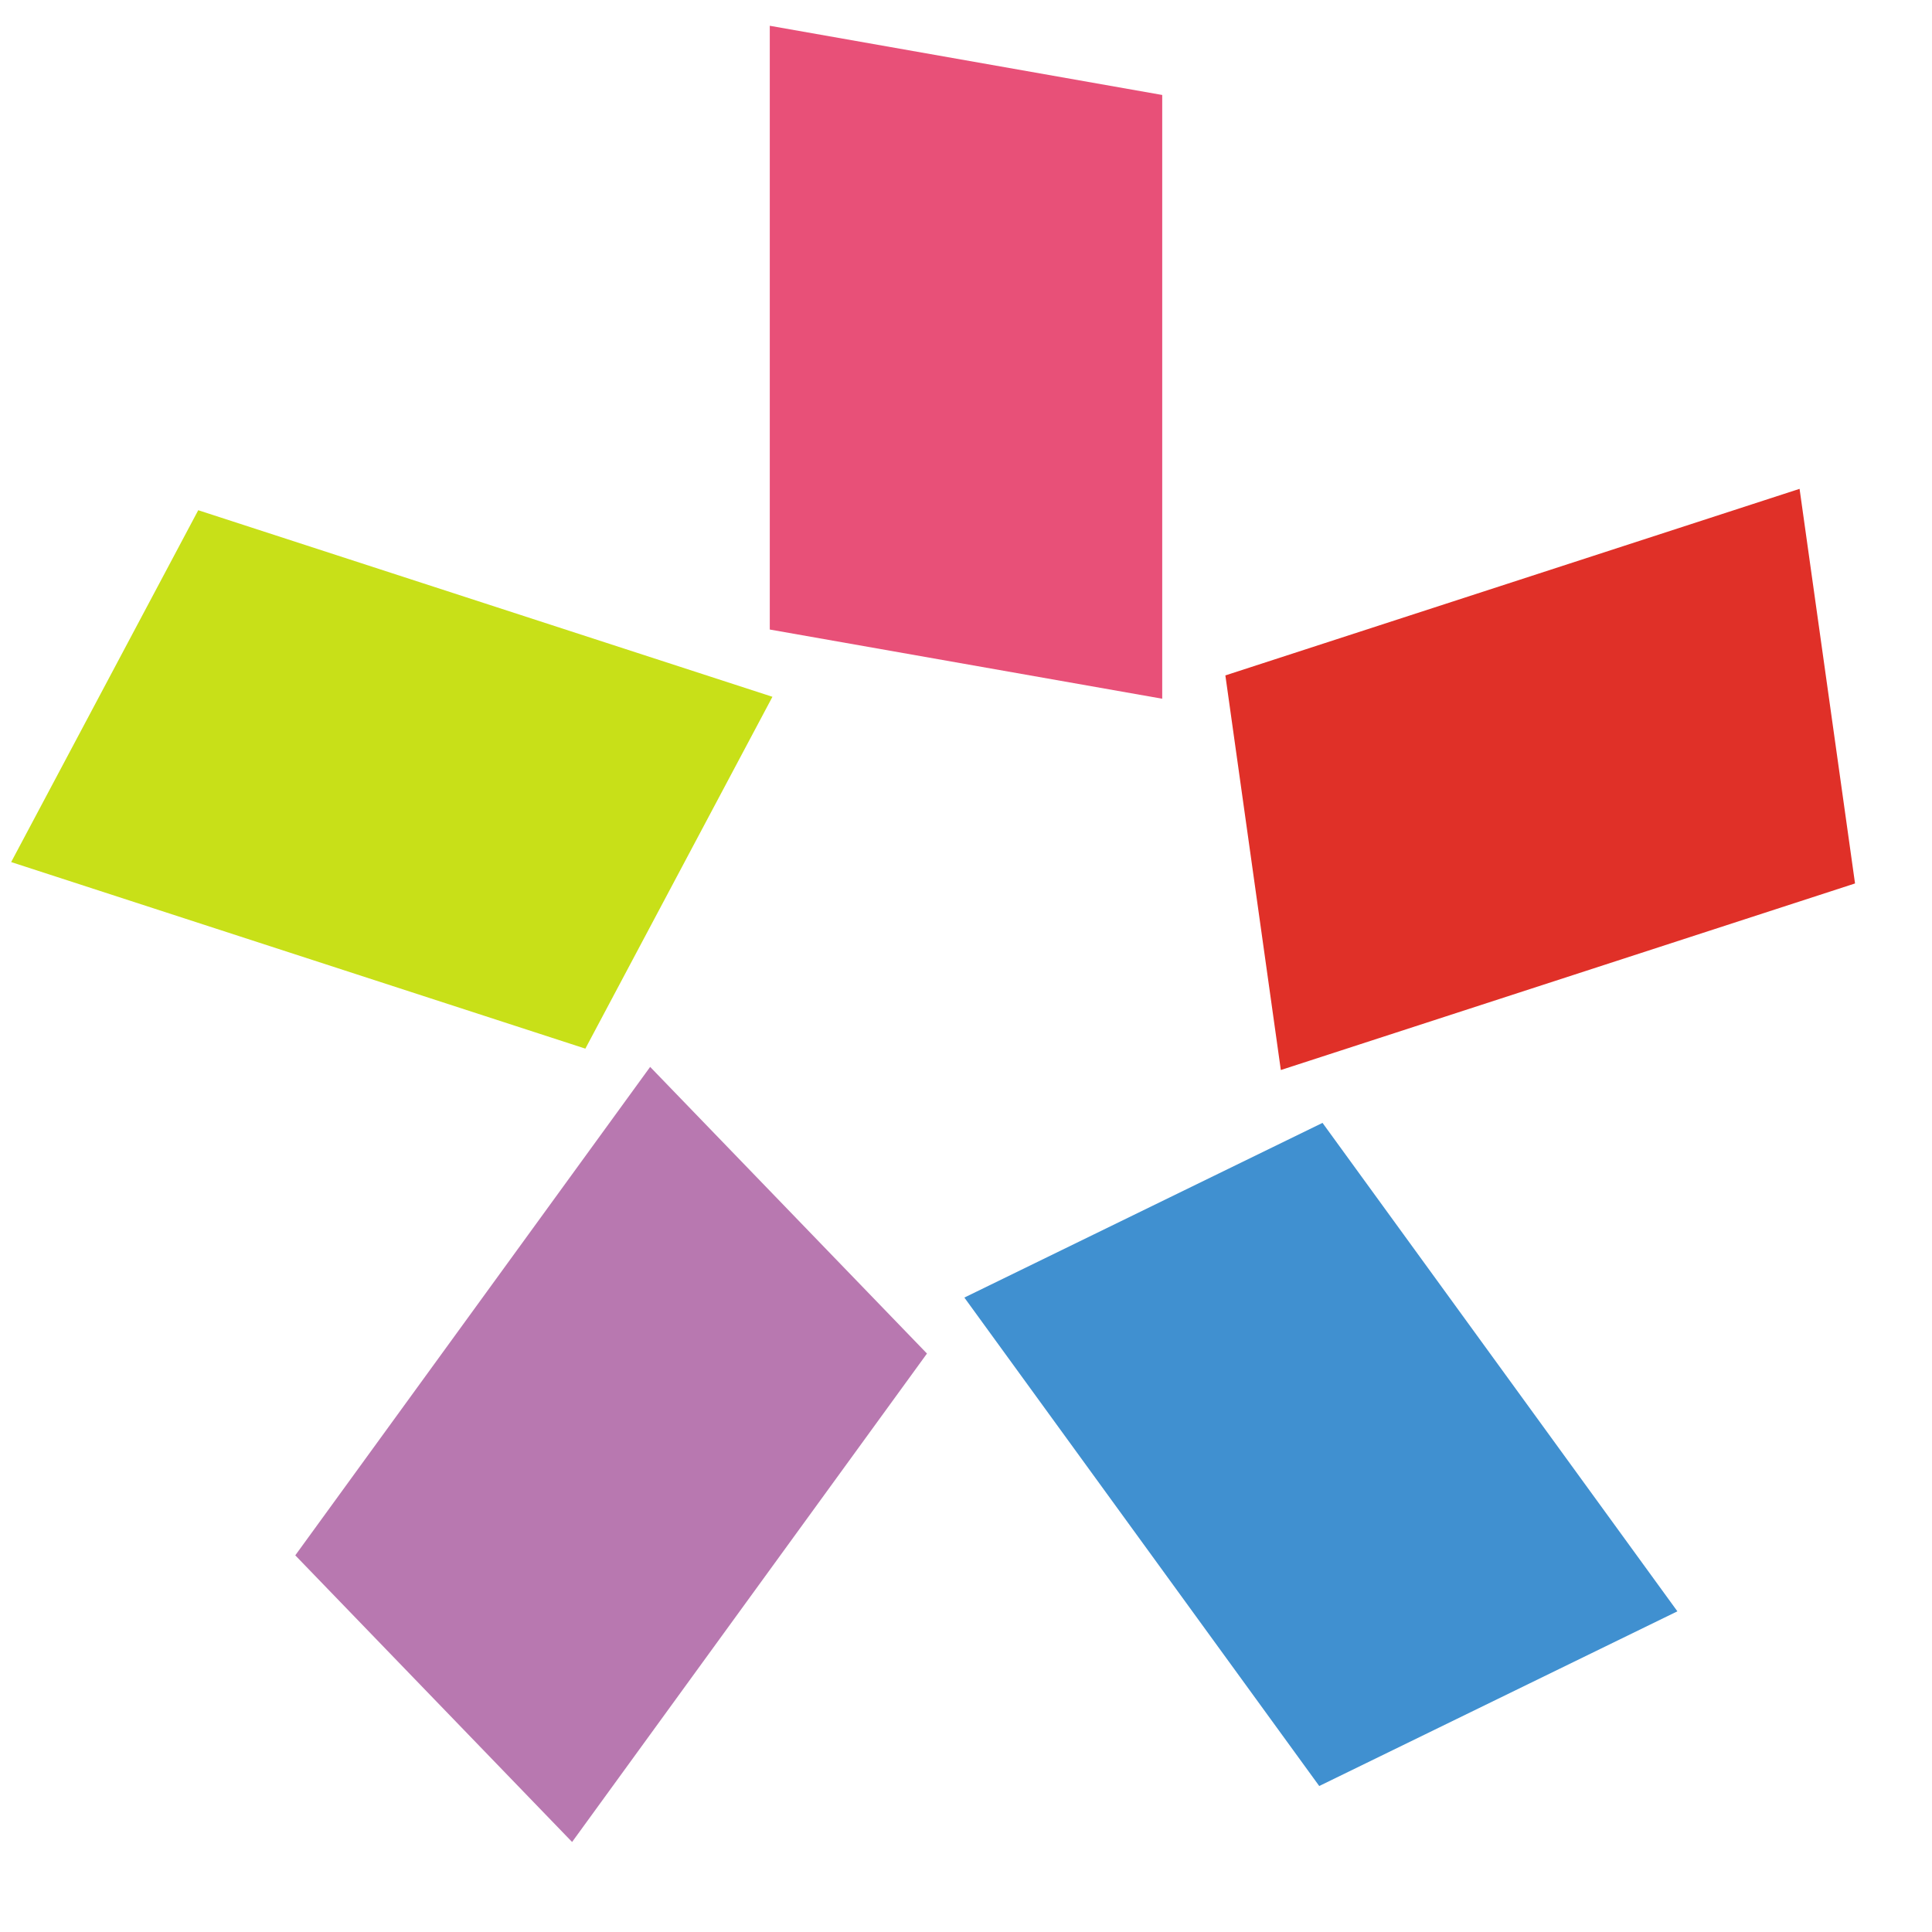
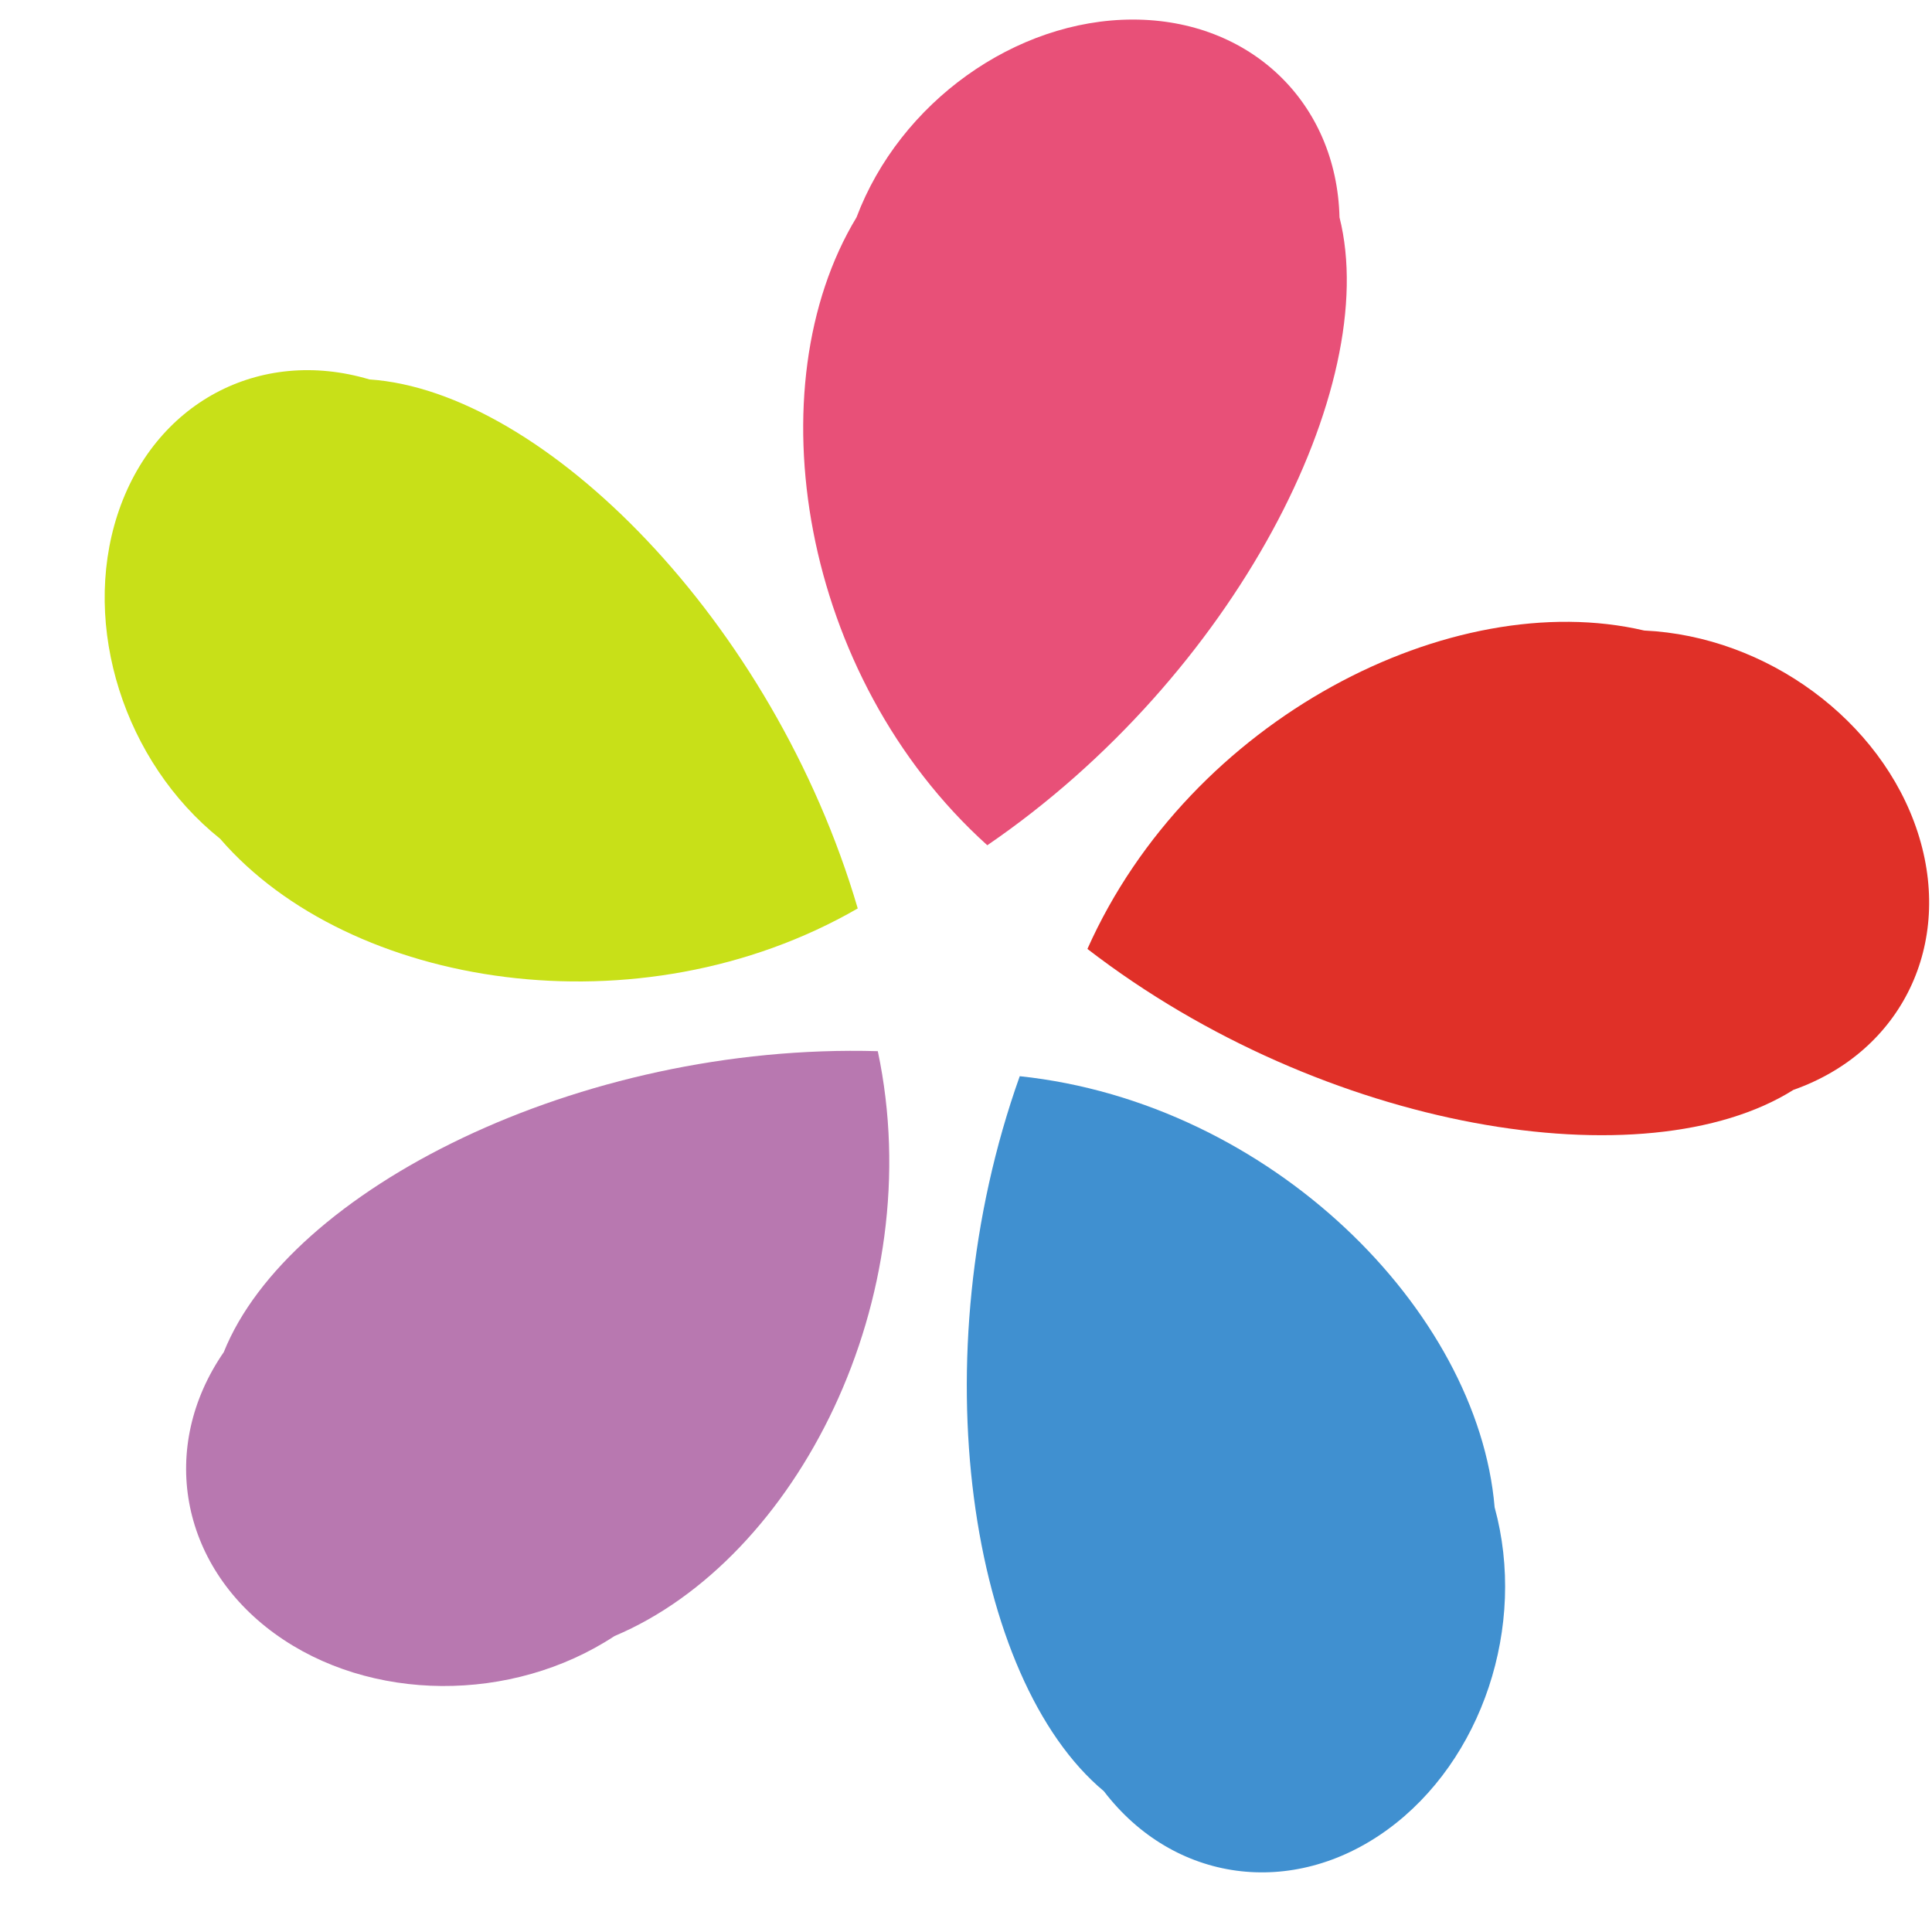
- <svg xmlns="http://www.w3.org/2000/svg" viewBox="0 0 64 64" width="64" height="64">
-   <rect x="0" y="-6.5" width="20" height="13" fill="#e85078" transform="rotate(-90 32 32) translate(42 32) skewX(-10)" />
-   <rect x="0" y="-6.5" width="20" height="13" fill="#e03028" transform="rotate(-18 32 32) translate(42 32) skewX(-10)" />
-   <rect x="0" y="-6.5" width="20" height="13" fill="#4090d0" transform="rotate(54 32 32) translate(42 32) skewX(-10)" />
-   <rect x="0" y="-6.5" width="20" height="13" fill="#b878b0" transform="rotate(126 32 32) translate(42 32) skewX(-10)" />
-   <rect x="0" y="-6.5" width="20" height="13" fill="#c8e018" transform="rotate(198 32 32) translate(42 32) skewX(-10)" />
+ <svg xmlns="http://www.w3.org/2000/svg" viewBox="0 0 100 100" width="64" height="64">
+   <g transform="translate(50 50) scale(1.25)">
+     <path d="M0 -5C9 -12 13 -24 10 -31A10.2 10.2 0 0 0 -10 -31C-13 -24 -9 -12 0 -5Z" fill="#e85078" transform="rotate(0) skewX(-10)" />
+     <path d="M0 -5C9 -12 13 -24 10 -31A10.2 10.2 0 0 0 -10 -31C-13 -24 -9 -12 0 -5Z" fill="#e03028" transform="rotate(72) skewX(-10)" />
+     <path d="M0 -5C9 -12 13 -24 10 -31A10.2 10.2 0 0 0 -10 -31C-13 -24 -9 -12 0 -5Z" fill="#4090d0" transform="rotate(144) skewX(-10)" />
+     <path d="M0 -5C9 -12 13 -24 10 -31A10.2 10.2 0 0 0 -10 -31C-13 -24 -9 -12 0 -5Z" fill="#b878b0" transform="rotate(216) skewX(-10)" />
+     <path d="M0 -5C9 -12 13 -24 10 -31A10.2 10.2 0 0 0 -10 -31C-13 -24 -9 -12 0 -5Z" fill="#c8e018" transform="rotate(288) skewX(-10)" />
+   </g>
</svg>
